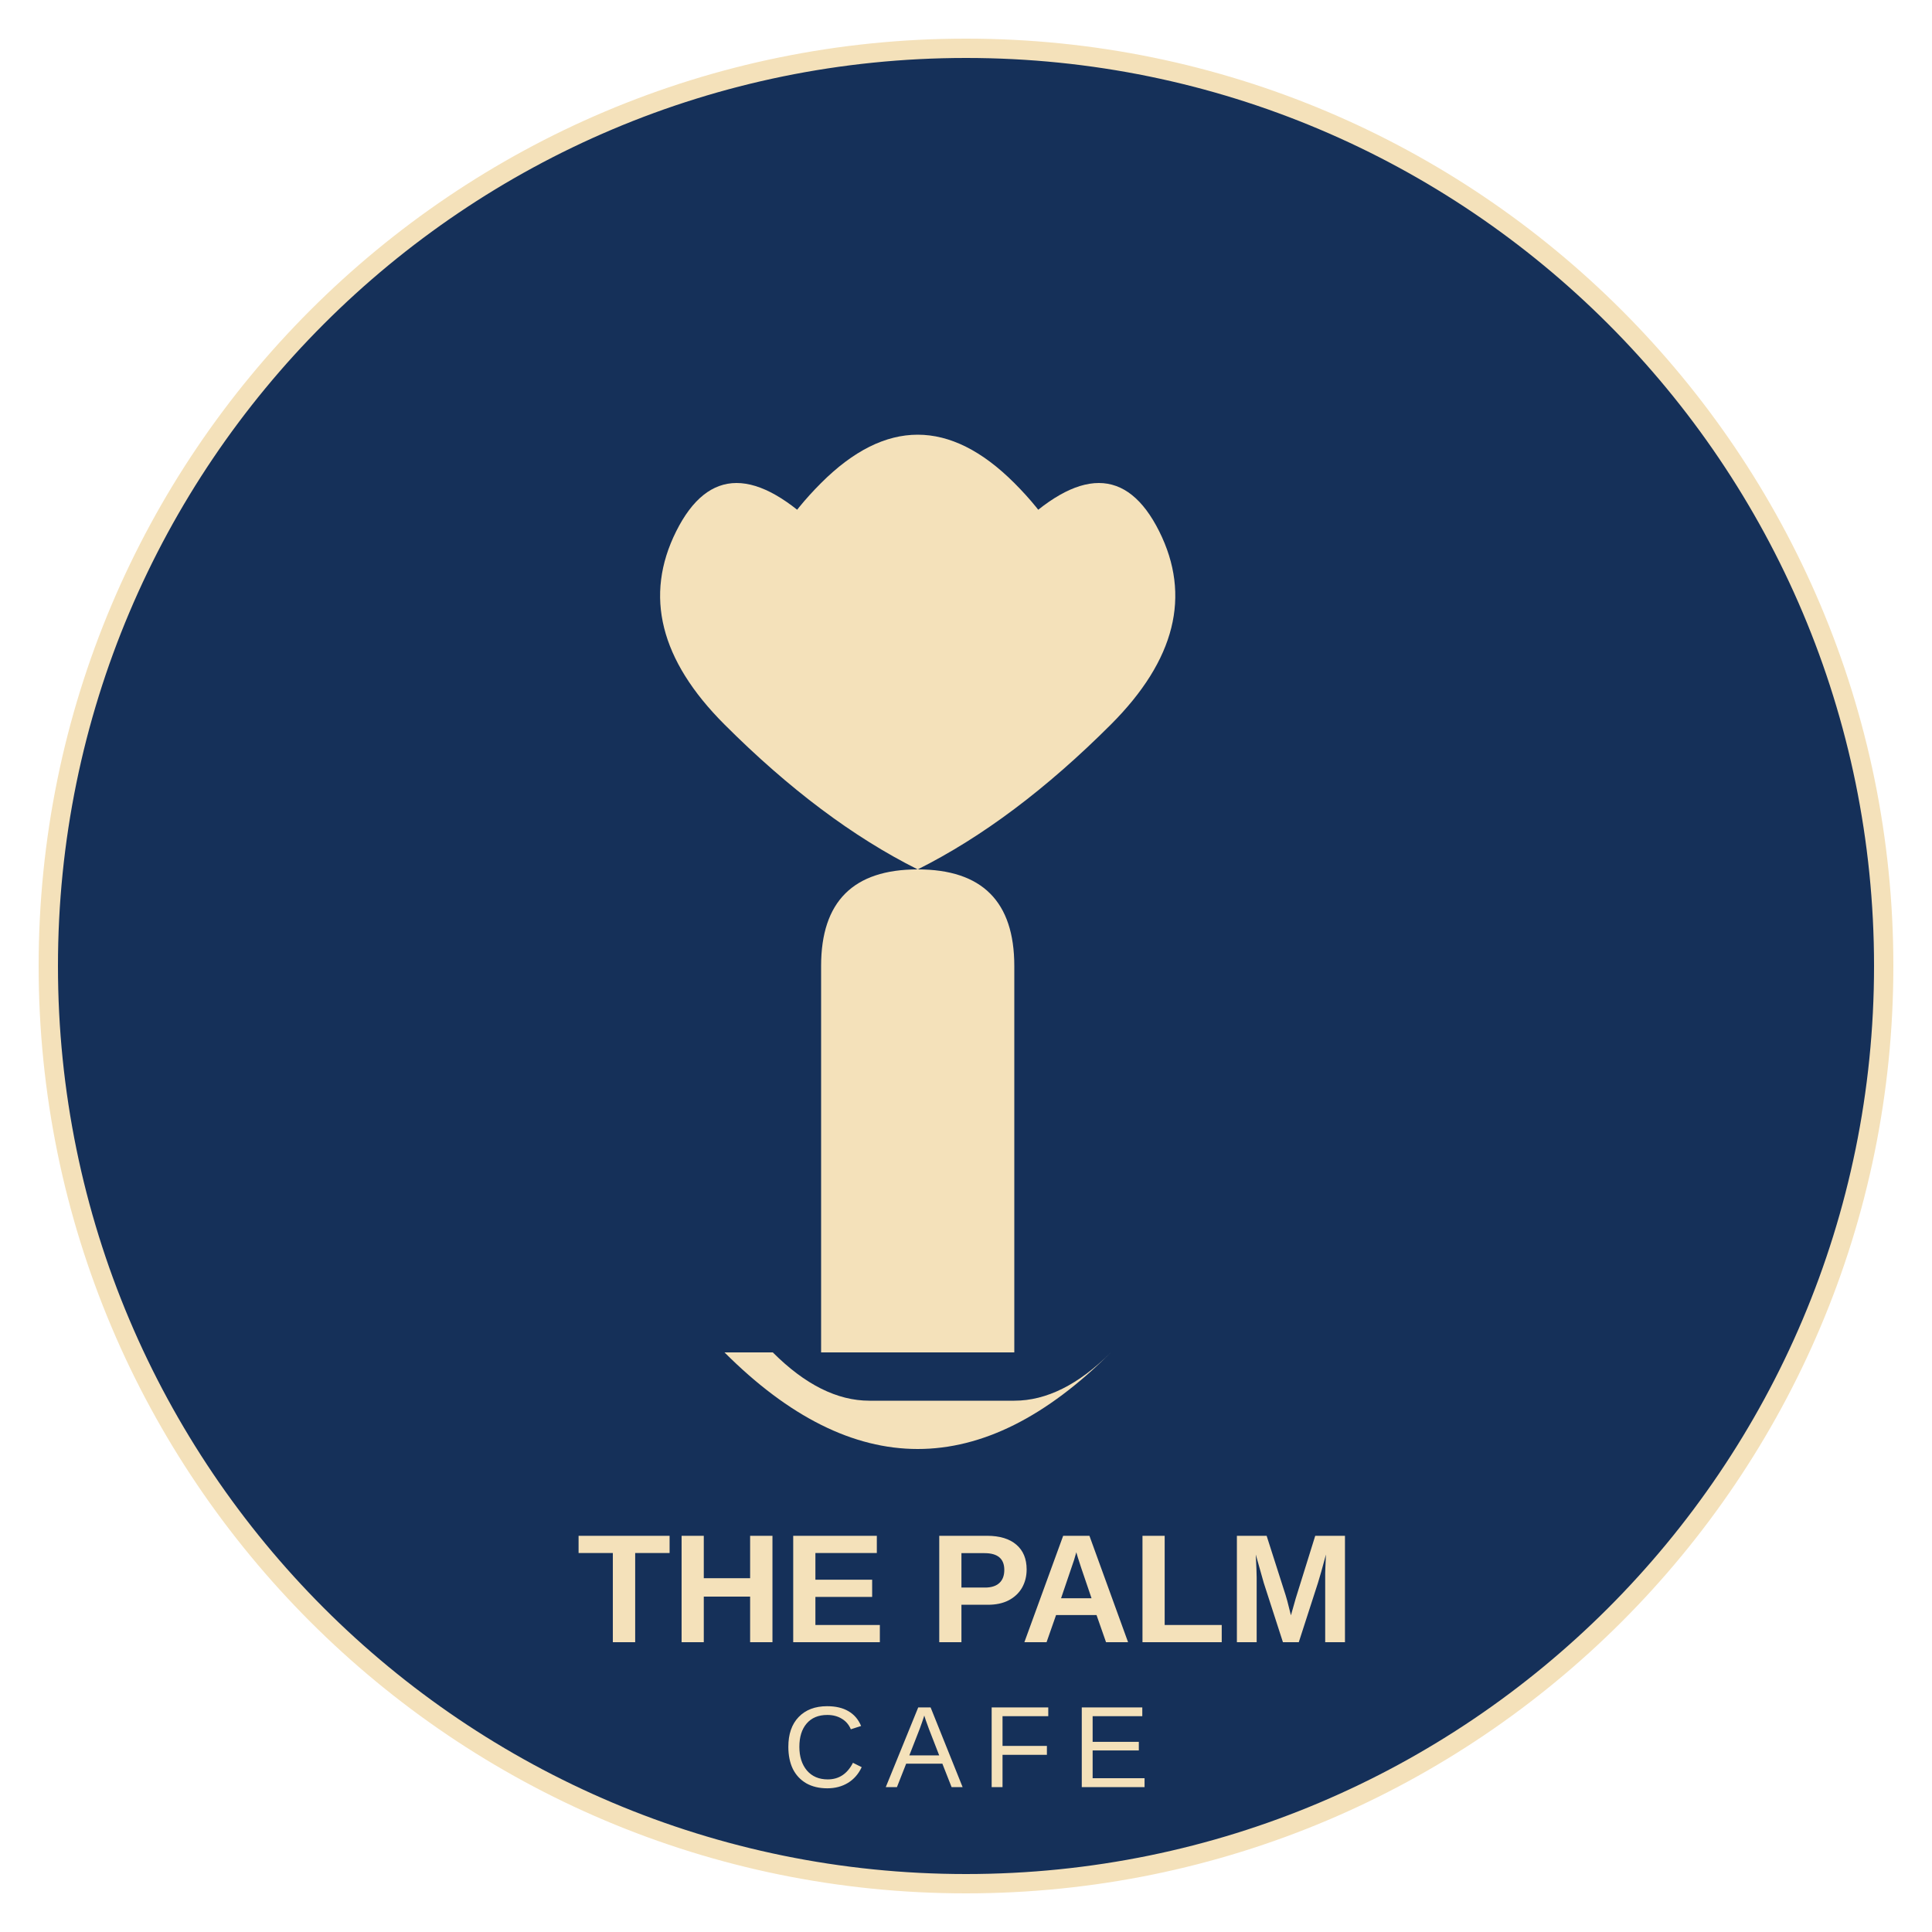
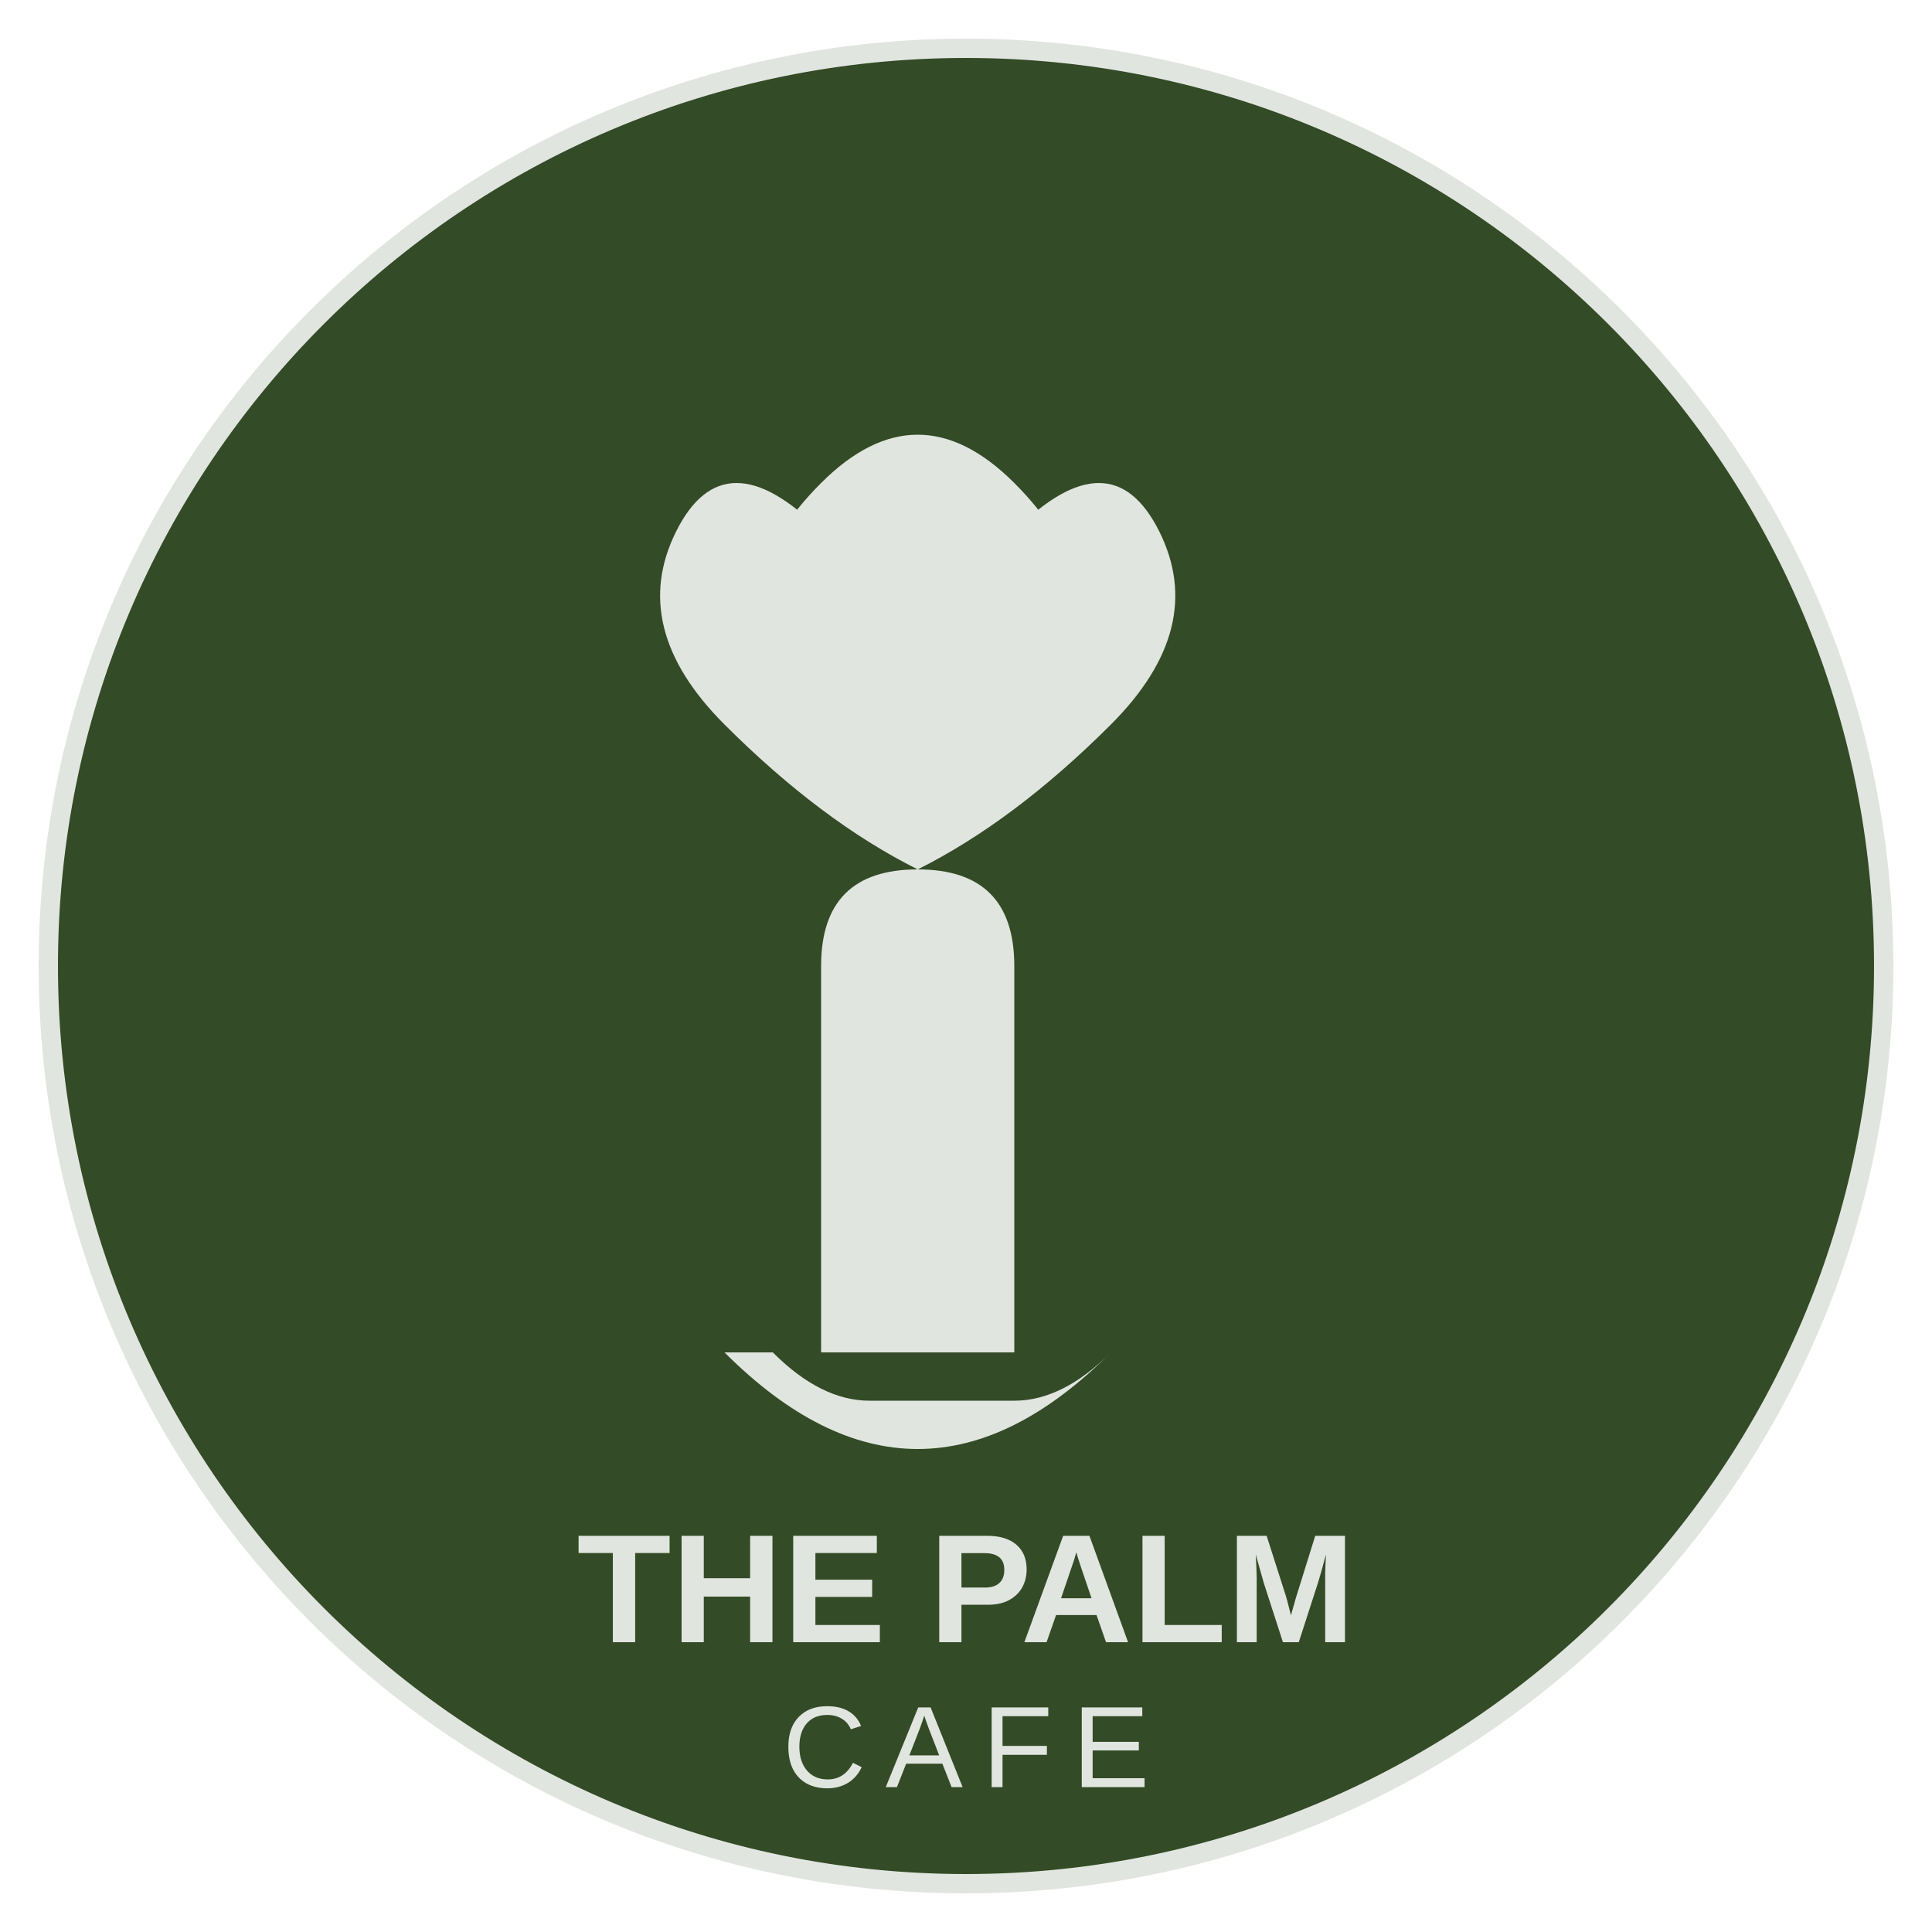
<svg xmlns="http://www.w3.org/2000/svg" width="200" height="200" viewBox="0 0 200 200">
-   <circle cx="100" cy="100" r="95" fill="#153059" stroke="#f4e1ba" stroke-width="2" />
-   <path d="M85 140 L85 100 Q85 90 95 90 Q105 90 105 100 L105 140 Z" fill="#f4e1ba" />
-   <path d="M95 90 Q85 80 80 70 Q75 60 85 50 Q95 40 105 50 Q115 60 110 70 Q105 80 95 90" fill="#f4e1ba" />
-   <path d="M95 90 Q85 85 75 75 Q65 65 70 55 Q75 45 85 55 Q95 65 95 90" fill="#f4e1ba" />
-   <path d="M95 90 Q105 85 115 75 Q125 65 120 55 Q115 45 105 55 Q95 65 95 90" fill="#f4e1ba" />
-   <path d="M75 140 Q85 150 95 150 Q105 150 115 140 Q110 145 105 145 Q95 145 90 145 Q85 145 80 140 Z" fill="#f4e1ba" />
-   <text x="100" y="170" text-anchor="middle" font-family="Arial, sans-serif" font-size="16" font-weight="bold" fill="#f4e1ba">THE PALM</text>
-   <text x="100" y="185" text-anchor="middle" font-family="Arial, sans-serif" font-size="12" font-weight="normal" fill="#f4e1ba" letter-spacing="2">CAFE</text>
+   <circle cx="100" cy="100" r="95" fill="#334b26" stroke="#e1e5df" stroke-width="2" />
+   <path d="M85 140 L85 100 Q85 90 95 90 Q105 90 105 100 L105 140 Z" fill="#e1e5df" />
+   <path d="M95 90 Q85 80 80 70 Q75 60 85 50 Q95 40 105 50 Q115 60 110 70 Q105 80 95 90" fill="#e1e5df" />
+   <path d="M95 90 Q85 85 75 75 Q65 65 70 55 Q75 45 85 55 Q95 65 95 90" fill="#e1e5df" />
+   <path d="M95 90 Q105 85 115 75 Q125 65 120 55 Q115 45 105 55 Q95 65 95 90" fill="#e1e5df" />
+   <path d="M75 140 Q85 150 95 150 Q105 150 115 140 Q110 145 105 145 Q95 145 90 145 Q85 145 80 140 Z" fill="#e1e5df" />
+   <text x="100" y="170" text-anchor="middle" font-family="Arial, sans-serif" font-size="16" font-weight="bold" fill="#e1e5df">THE PALM</text>
+   <text x="100" y="185" text-anchor="middle" font-family="Arial, sans-serif" font-size="12" font-weight="normal" fill="#e1e5df" letter-spacing="2">CAFE</text>
</svg>
